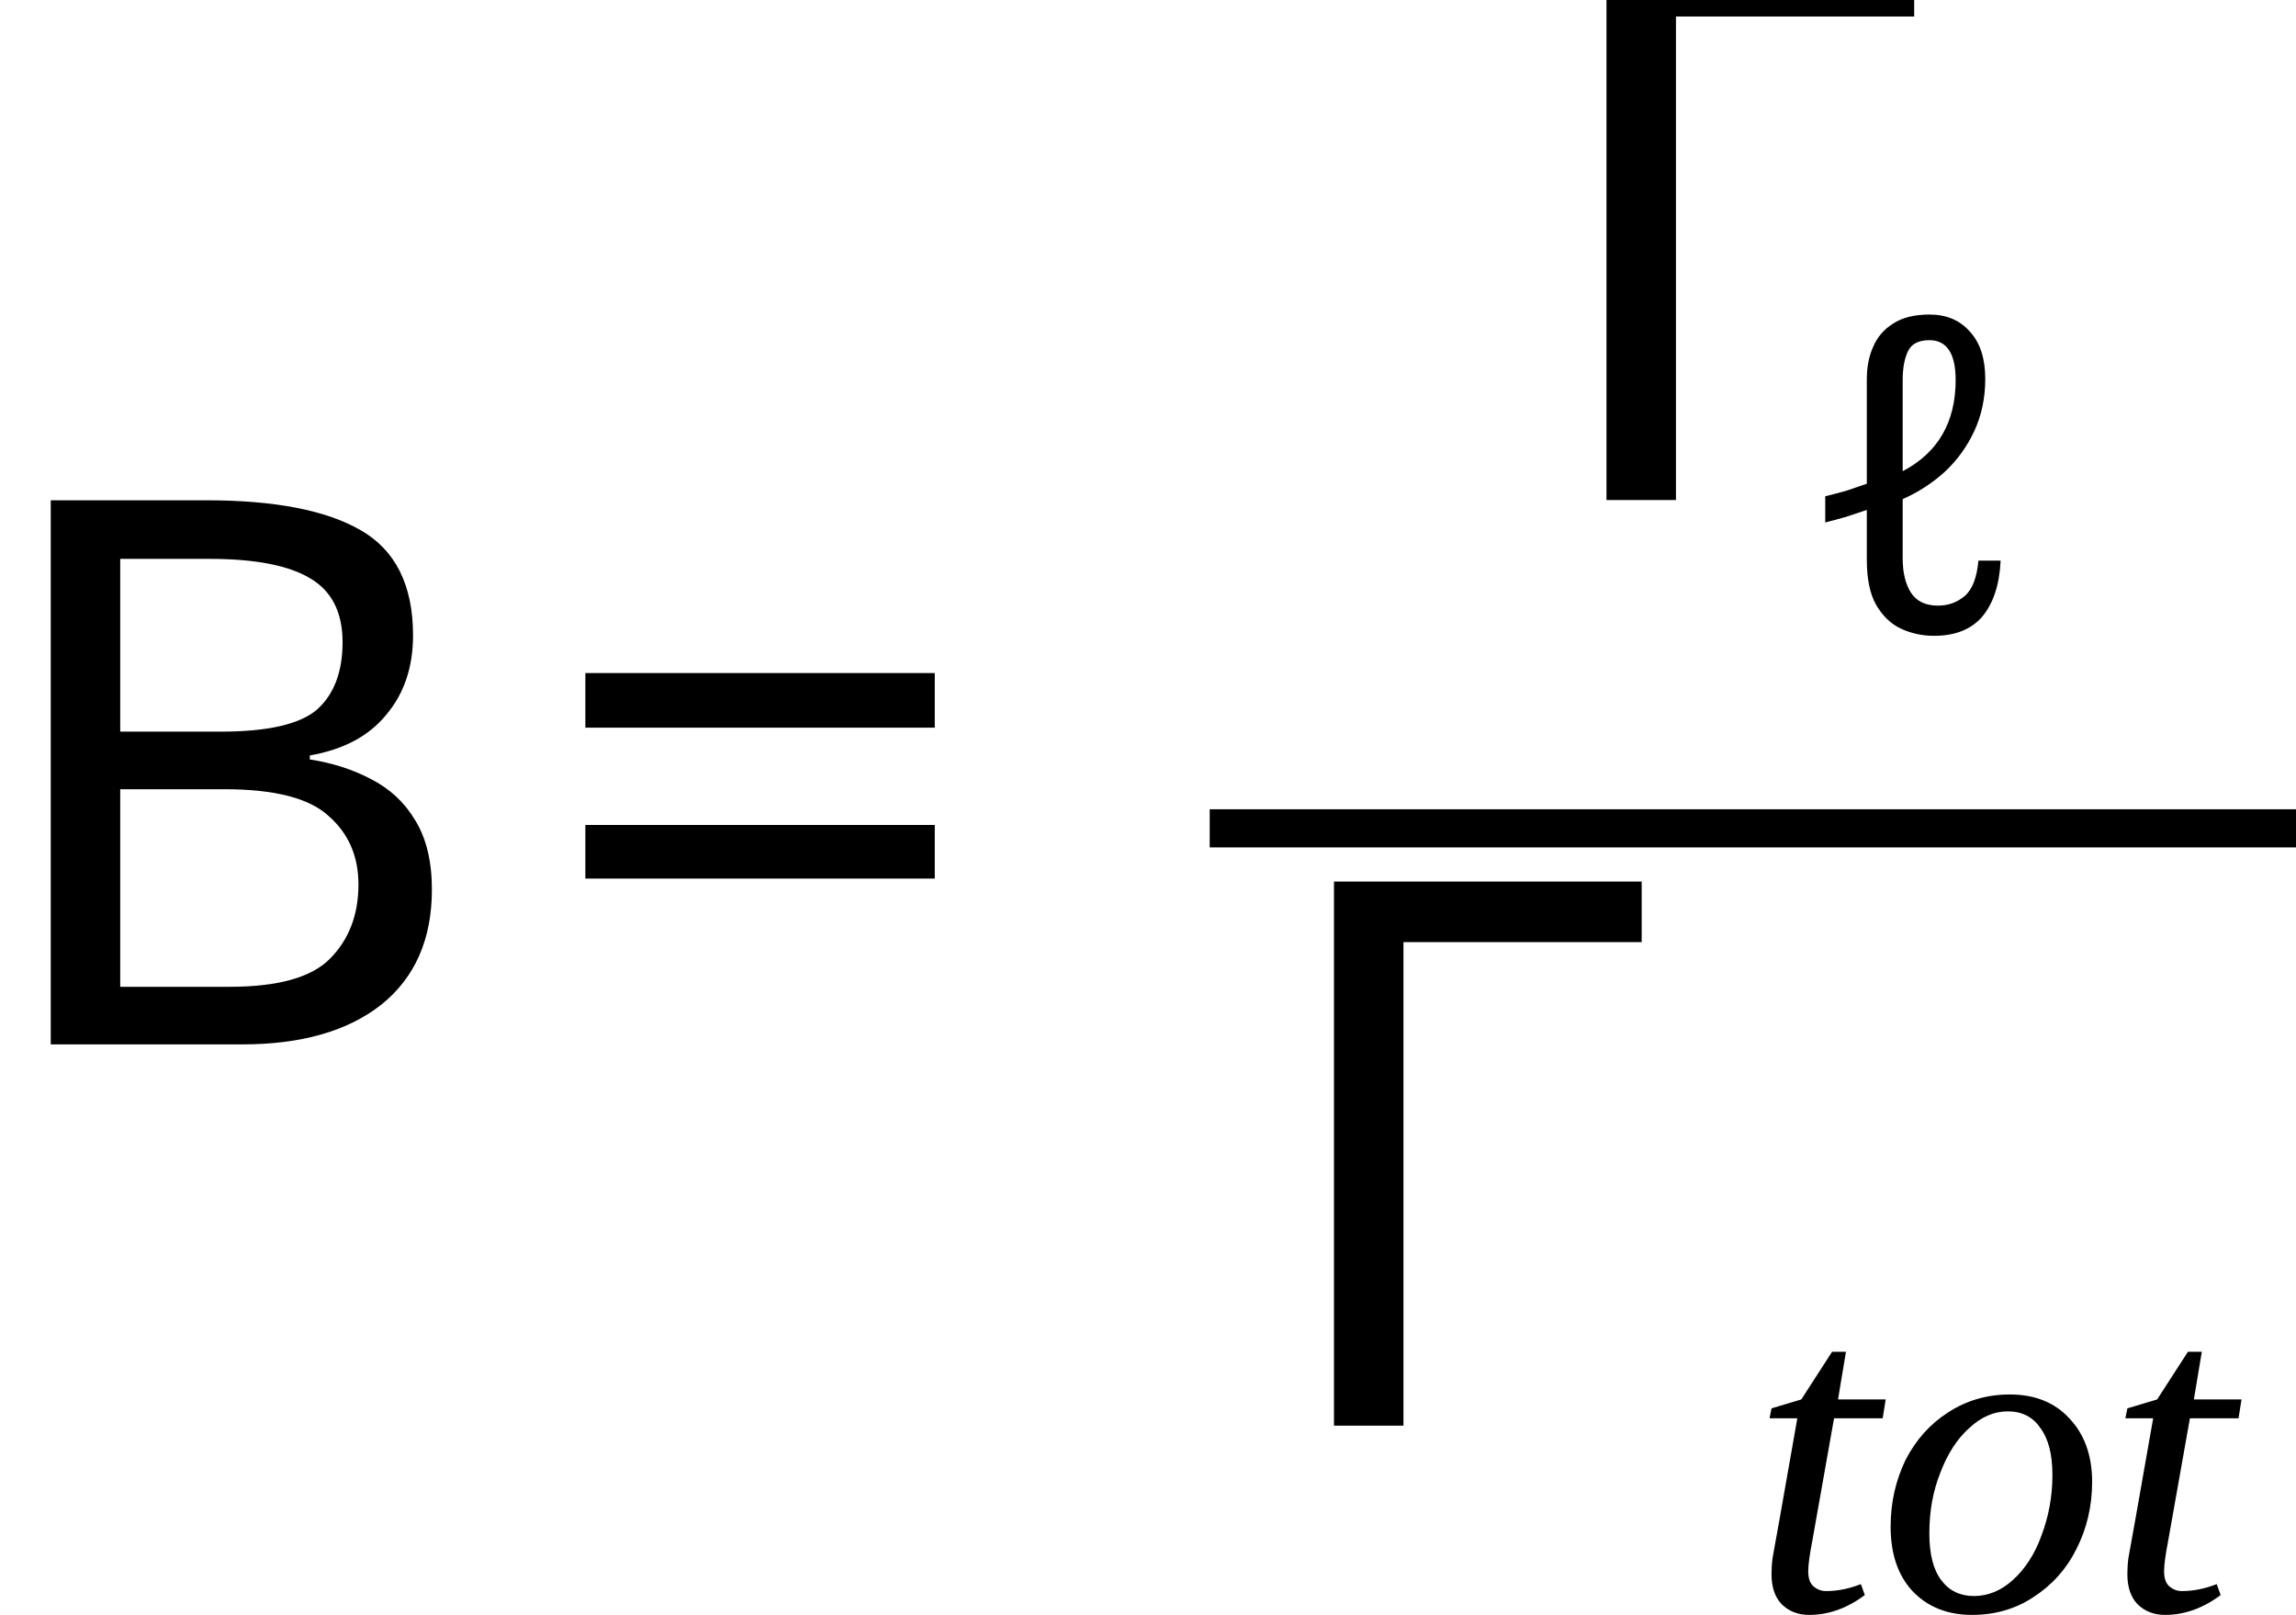
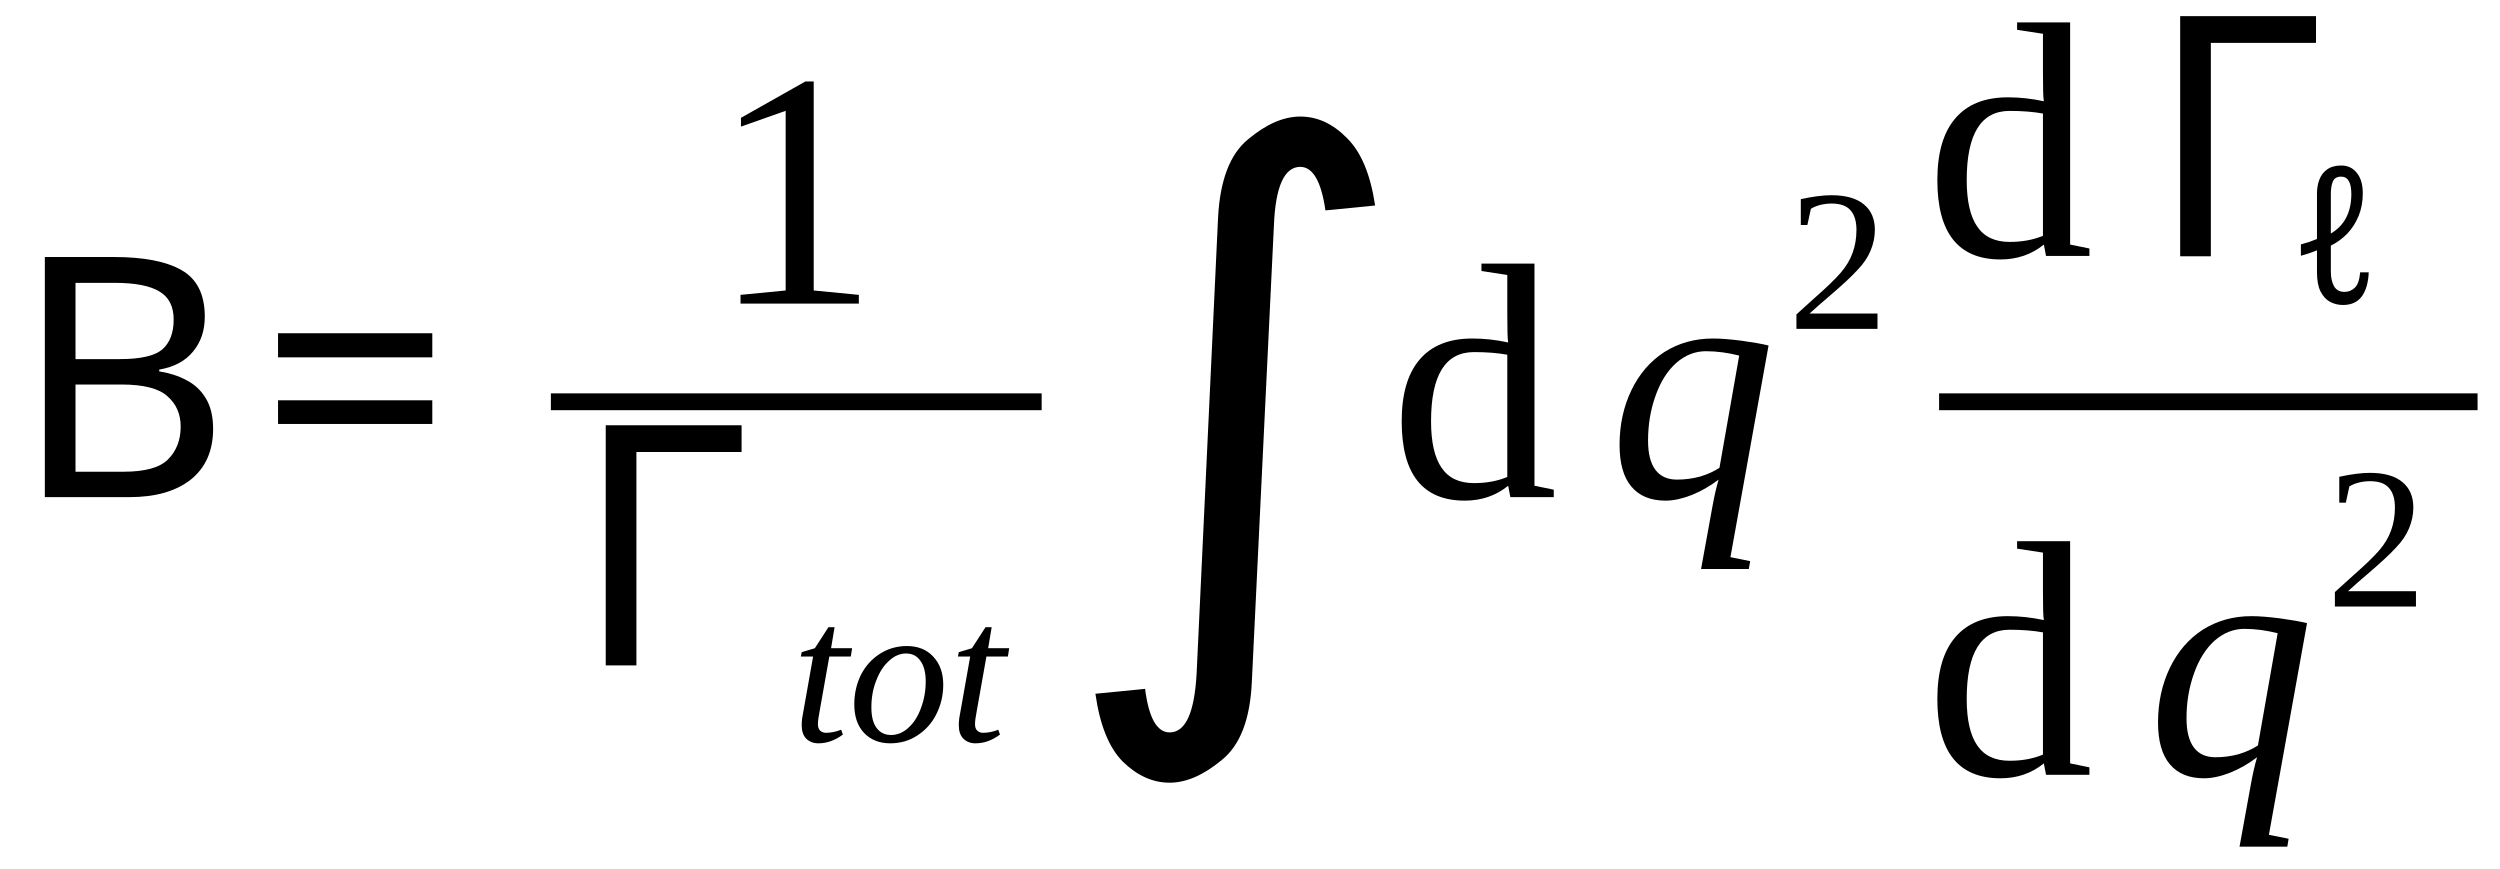
- <svg xmlns="http://www.w3.org/2000/svg" id="svg2" version="1.1" width="45.178" height="31.757" xml:space="preserve">
-   <defs id="defs6">
-     <clipPath clipPathUnits="userSpaceOnUse" id="clipPath16">
-       <path d="m 0,0.2 595,0 0,832.7 -595,0 L 0,0.2 z" clip-rule="evenodd" id="path18" />
+ <svg xmlns="http://www.w3.org/2000/svg" width="111.428" height="38.726" id="svg3555" version="1.1">
+   <defs id="defs3557">
+     <clipPath clipPathUnits="userSpaceOnUse" id="clipPath108">
+       <path d="m 55.7,476.5 476,0 0,300.5 -476,0 0,-300.5 z" clip-rule="evenodd" id="path110" />
    </clipPath>
-     <clipPath clipPathUnits="userSpaceOnUse" id="clipPath102">
-       <path d="m 63.8,436.8 476,0 0,331.2 -476,0 0,-331.2 z" clip-rule="evenodd" id="path104" />
-     </clipPath>
-     <clipPath clipPathUnits="userSpaceOnUse" id="clipPath354">
-       <path d="m -171,416 938,0 0,0.1 -938,0 0,-0.1 z" id="path356" />
+     <clipPath id="clipPath354" clipPathUnits="userSpaceOnUse">
+       <path id="path356" d="m -171,416 938,0 0,0.1 -938,0 0,-0.1 z" />
    </clipPath>
  </defs>
-   <g id="g10" transform="matrix(1.25,0,0,-1.25,-354.8218,782.7945)">
-     <g transform="translate(96.98956,-55.03352)" id="g126-7">
-       <text transform="matrix(1,0,0,-1,211,673.4)" id="text128-7">
-         <tspan style="font-size:12px;font-variant:normal;font-weight:normal;writing-mode:lr-tb;fill:#000000;fill-opacity:1;fill-rule:nonzero;stroke:none;font-family:OpenSymbol;-inkscape-font-specification:OpenSymbol" x="0" y="0" id="tspan130-9">Γ</tspan>
+   <g id="layer1" transform="translate(-348.6251,-549.3301)">
+     <g id="g4457" transform="translate(-119.6828,179.7118)">
+       <g transform="matrix(1.25,0,0,-1.25,310.0354,1254.666)" id="g132">
+         <text id="text134" transform="matrix(1,0,0,-1,203.2,698.9)">
+           <tspan id="tspan136" y="0" x="0" style="font-size:12px;font-variant:normal;font-weight:normal;writing-mode:lr-tb;fill:#000000;fill-opacity:1;fill-rule:nonzero;stroke:none;font-family:OpenSymbol;-inkscape-font-specification:OpenSymbol">Γ</tspan>
+         </text>
+       </g>
+       <g transform="matrix(0.6283347,0,0,-0.7054434,387.5506,781.8405)" id="g406">
+         <text id="text408" transform="matrix(1,0,0,-1,291.1,565.2)">
+           <tspan id="tspan410" y="0" x="0" style="font-size:12px;font-variant:normal;font-weight:normal;writing-mode:lr-tb;fill:#000000;fill-opacity:1;fill-rule:nonzero;stroke:none;font-family:TG Termes Math;-inkscape-font-specification:TGTermesMath-Regular">ℓ</tspan>
+         </text>
+       </g>
+     </g>
+     <g id="g318" transform="matrix(1.25,0,0,-1.25,37.1783,1363.238)">
+       <text transform="matrix(1,0,0,-1,249.6,633.4)" id="text320">
+         <tspan style="font-size:12px;font-variant:normal;font-weight:normal;writing-mode:lr-tb;fill:#000000;fill-opacity:1;fill-rule:nonzero;stroke:none;font-family:Cmsy10;-inkscape-font-specification:Cmsy10" x="0" y="0" id="tspan322">B</tspan>
      </text>
    </g>
-     <g id="g344-7-9" transform="matrix(0.5737124,0,0,0.5737124,140.5097,305.2346)">
-       <text transform="matrix(1,0,0,-1,299.3,542.2)" id="text346-2-5">
-         <tspan style="font-size:12px;font-variant:normal;font-weight:normal;writing-mode:lr-tb;fill:#000000;fill-opacity:1;fill-rule:nonzero;stroke:none;font-family:TG Termes Math;-inkscape-font-specification:TGTermesMath-Regular" x="0" y="0" id="tspan348-4-09">ℓ</tspan>
+     <g id="g324" transform="matrix(1.25,0,0,-1.25,37.1783,1363.238)">
+       <text transform="matrix(1,0,0,-1,258.4,633.4)" id="text326">
+         <tspan style="font-size:12px;font-variant:normal;font-weight:normal;writing-mode:lr-tb;fill:#000000;fill-opacity:1;fill-rule:nonzero;stroke:none;font-family:OpenSymbol;-inkscape-font-specification:OpenSymbol" x="0" y="0" id="tspan328">=</tspan>
      </text>
    </g>
-     <g id="g312">
-       <text transform="matrix(1,0,0,-1,283.5,609.8)" id="text314">
-         <tspan style="font-size:12px;font-variant:normal;font-weight:normal;writing-mode:lr-tb;fill:#000000;fill-opacity:1;fill-rule:nonzero;stroke:none;font-family:Cmsy10;-inkscape-font-specification:Cmsy10" x="0" y="0" id="tspan316">B</tspan>
+     <g id="g330" transform="matrix(1.25,0,0,-1.25,37.1783,1363.238)">
+       <text transform="matrix(1,0,0,-1,274.5,640.3)" id="text332">
+         <tspan style="font-size:12px;font-variant:normal;font-weight:normal;writing-mode:lr-tb;fill:#000000;fill-opacity:1;fill-rule:nonzero;stroke:none;font-family:Liberation Serif;-inkscape-font-specification:LiberationSerif" x="0" y="0" id="tspan334">1</tspan>
      </text>
    </g>
-     <g id="g318">
-       <text transform="matrix(1,0,0,-1,292.4,609.8)" id="text320">
-         <tspan style="font-size:12px;font-variant:normal;font-weight:normal;writing-mode:lr-tb;fill:#000000;fill-opacity:1;fill-rule:nonzero;stroke:none;font-family:OpenSymbol;-inkscape-font-specification:OpenSymbol" x="0" y="0" id="tspan322">=</tspan>
+     <path d="m 373.178,567.613 21.875,0 0,-0.75 -21.875,0 0,0.75 z" style="fill:#000000;fill-opacity:1;fill-rule:evenodd;stroke:none" id="path336" />
+     <g id="g338" transform="matrix(1.25,0,0,-1.25,37.1783,1363.238)">
+       <text transform="matrix(1,0,0,-1,269.6,627.4)" id="text340">
+         <tspan style="font-size:12px;font-variant:normal;font-weight:normal;writing-mode:lr-tb;fill:#000000;fill-opacity:1;fill-rule:nonzero;stroke:none;font-family:OpenSymbol;-inkscape-font-specification:OpenSymbol" x="0" y="0" id="tspan342">Γ</tspan>
      </text>
    </g>
-     <path d="m 302.9,612.9 17.1,0 0,0.6 -17.1,0 0,-0.6 z" style="fill:#000000;fill-opacity:1;fill-rule:evenodd;stroke:none" id="path330" />
-     <g id="g332">
-       <text transform="matrix(1,0,0,-1,303.7,603.8)" id="text334">
-         <tspan style="font-size:12px;font-variant:normal;font-weight:normal;writing-mode:lr-tb;fill:#000000;fill-opacity:1;fill-rule:nonzero;stroke:none;font-family:OpenSymbol;-inkscape-font-specification:OpenSymbol" x="0" y="0" id="tspan336">Γ</tspan>
+     <g id="g344" transform="matrix(1.25,0,0,-1.25,37.1783,1363.238)">
+       <text transform="matrix(1,0,0,-1,277.4,624.7)" id="text346">
+         <tspan style="font-size:7.2px;font-style:italic;font-variant:normal;writing-mode:lr-tb;fill:#000000;fill-opacity:1;fill-rule:nonzero;stroke:none;font-family:Liberation Serif;-inkscape-font-specification:LiberationSerif-Italic" x="0 1.994 5.688" y="0" id="tspan348">tot</tspan>
      </text>
    </g>
-     <g id="g338">
-       <text transform="matrix(1,0,0,-1,311.4,600.9)" id="text340">
-         <tspan style="font-size:7.2px;font-style:italic;font-variant:normal;writing-mode:lr-tb;fill:#000000;fill-opacity:1;fill-rule:nonzero;stroke:none;font-family:Liberation Serif;-inkscape-font-specification:LiberationSerif-Italic" x="0 1.901 5.4" y="0" id="tspan342">tot</tspan>
+     <g id="g350" transform="matrix(1.749737,0,0,-1.749737,-106.4756,1683.193)">
+       <text transform="matrix(1,0,0,-1,287,631.8)" id="text352">
+         <tspan style="font-size:17.5px;font-variant:normal;font-weight:normal;writing-mode:lr-tb;fill:#000000;fill-opacity:1;fill-rule:nonzero;stroke:none;font-family:OpenSymbol;-inkscape-font-specification:OpenSymbol" x="0" y="0" id="tspan354">∫</tspan>
      </text>
    </g>
-     <g id="g350">
+     <g id="g356" transform="matrix(1.25,0,0,-1.25,37.1783,1363.238)">
+       <text transform="matrix(1,0,0,-1,298.7,633.4)" id="text358">
+         <tspan style="font-size:12px;font-variant:normal;font-weight:normal;writing-mode:lr-tb;fill:#000000;fill-opacity:1;fill-rule:nonzero;stroke:none;font-family:Liberation Serif;-inkscape-font-specification:LiberationSerif" x="0" y="0" id="tspan360">d</tspan>
+       </text>
+     </g>
+     <g id="g362" transform="matrix(1.25,0,0,-1.25,37.1783,1363.238)">
+       <text transform="matrix(1,0,0,-1,306.5,633.4)" id="text364">
+         <tspan style="font-size:12px;font-style:italic;font-variant:normal;writing-mode:lr-tb;fill:#000000;fill-opacity:1;fill-rule:nonzero;stroke:none;font-family:Liberation Serif;-inkscape-font-specification:LiberationSerif-Italic" x="0" y="0" id="tspan366">q</tspan>
+       </text>
+     </g>
+     <g id="g368" transform="matrix(1.25,0,0,-1.25,37.1783,1363.238)">
+       <text transform="matrix(1,0,0,-1,312.9,639.4)" id="text370">
+         <tspan style="font-size:7.2px;font-variant:normal;font-weight:normal;writing-mode:lr-tb;fill:#000000;fill-opacity:1;fill-rule:nonzero;stroke:none;font-family:Liberation Serif;-inkscape-font-specification:LiberationSerif" x="0" y="0" id="tspan372">2</tspan>
+       </text>
+     </g>
+     <g id="g374" transform="matrix(1.25,0,0,-1.25,37.1783,1363.238)">
+       <text transform="matrix(1,0,0,-1,317.8,642)" id="text376">
+         <tspan style="font-size:12px;font-variant:normal;font-weight:normal;writing-mode:lr-tb;fill:#000000;fill-opacity:1;fill-rule:nonzero;stroke:none;font-family:Liberation Serif;-inkscape-font-specification:LiberationSerif" x="0" y="0" id="tspan378">d</tspan>
+       </text>
+     </g>
+     <path d="m 435.053,567.613 24,0 0,-0.75 -24,0 0,0.75 z" style="fill:#000000;fill-opacity:1;fill-rule:evenodd;stroke:none" id="path386" />
+     <g id="g388" transform="matrix(1.25,0,0,-1.25,37.1783,1363.238)">
+       <text transform="matrix(1,0,0,-1,317.8,623.5)" id="text390">
+         <tspan style="font-size:12px;font-variant:normal;font-weight:normal;writing-mode:lr-tb;fill:#000000;fill-opacity:1;fill-rule:nonzero;stroke:none;font-family:Liberation Serif;-inkscape-font-specification:LiberationSerif" x="0" y="0" id="tspan392">d</tspan>
+       </text>
+     </g>
+     <g id="g394" transform="matrix(1.25,0,0,-1.25,37.1783,1363.238)">
+       <text transform="matrix(1,0,0,-1,325.7,623.5)" id="text396">
+         <tspan style="font-size:12px;font-style:italic;font-variant:normal;writing-mode:lr-tb;fill:#000000;fill-opacity:1;fill-rule:nonzero;stroke:none;font-family:Liberation Serif;-inkscape-font-specification:LiberationSerif-Italic" x="0" y="0" id="tspan398">q</tspan>
+       </text>
+     </g>
+     <g id="g400" transform="matrix(1.25,0,0,-1.25,37.1783,1363.238)">
+       <text transform="matrix(1,0,0,-1,332.1,629.5)" id="text402">
+         <tspan style="font-size:7.2px;font-variant:normal;font-weight:normal;writing-mode:lr-tb;fill:#000000;fill-opacity:1;fill-rule:nonzero;stroke:none;font-family:Liberation Serif;-inkscape-font-specification:LiberationSerif" x="0" y="0" id="tspan404">2</tspan>
+       </text>
+     </g>
+     <g id="g350-9" transform="matrix(1.25,0,0,-1.25,179.732,1153.564)">
      <g id="g352" />
      <g id="g358">
        <g clip-path="url(#clipPath354)" id="g360" style="opacity:0.5" />
      </g>
    </g>
  </g>
</svg>
